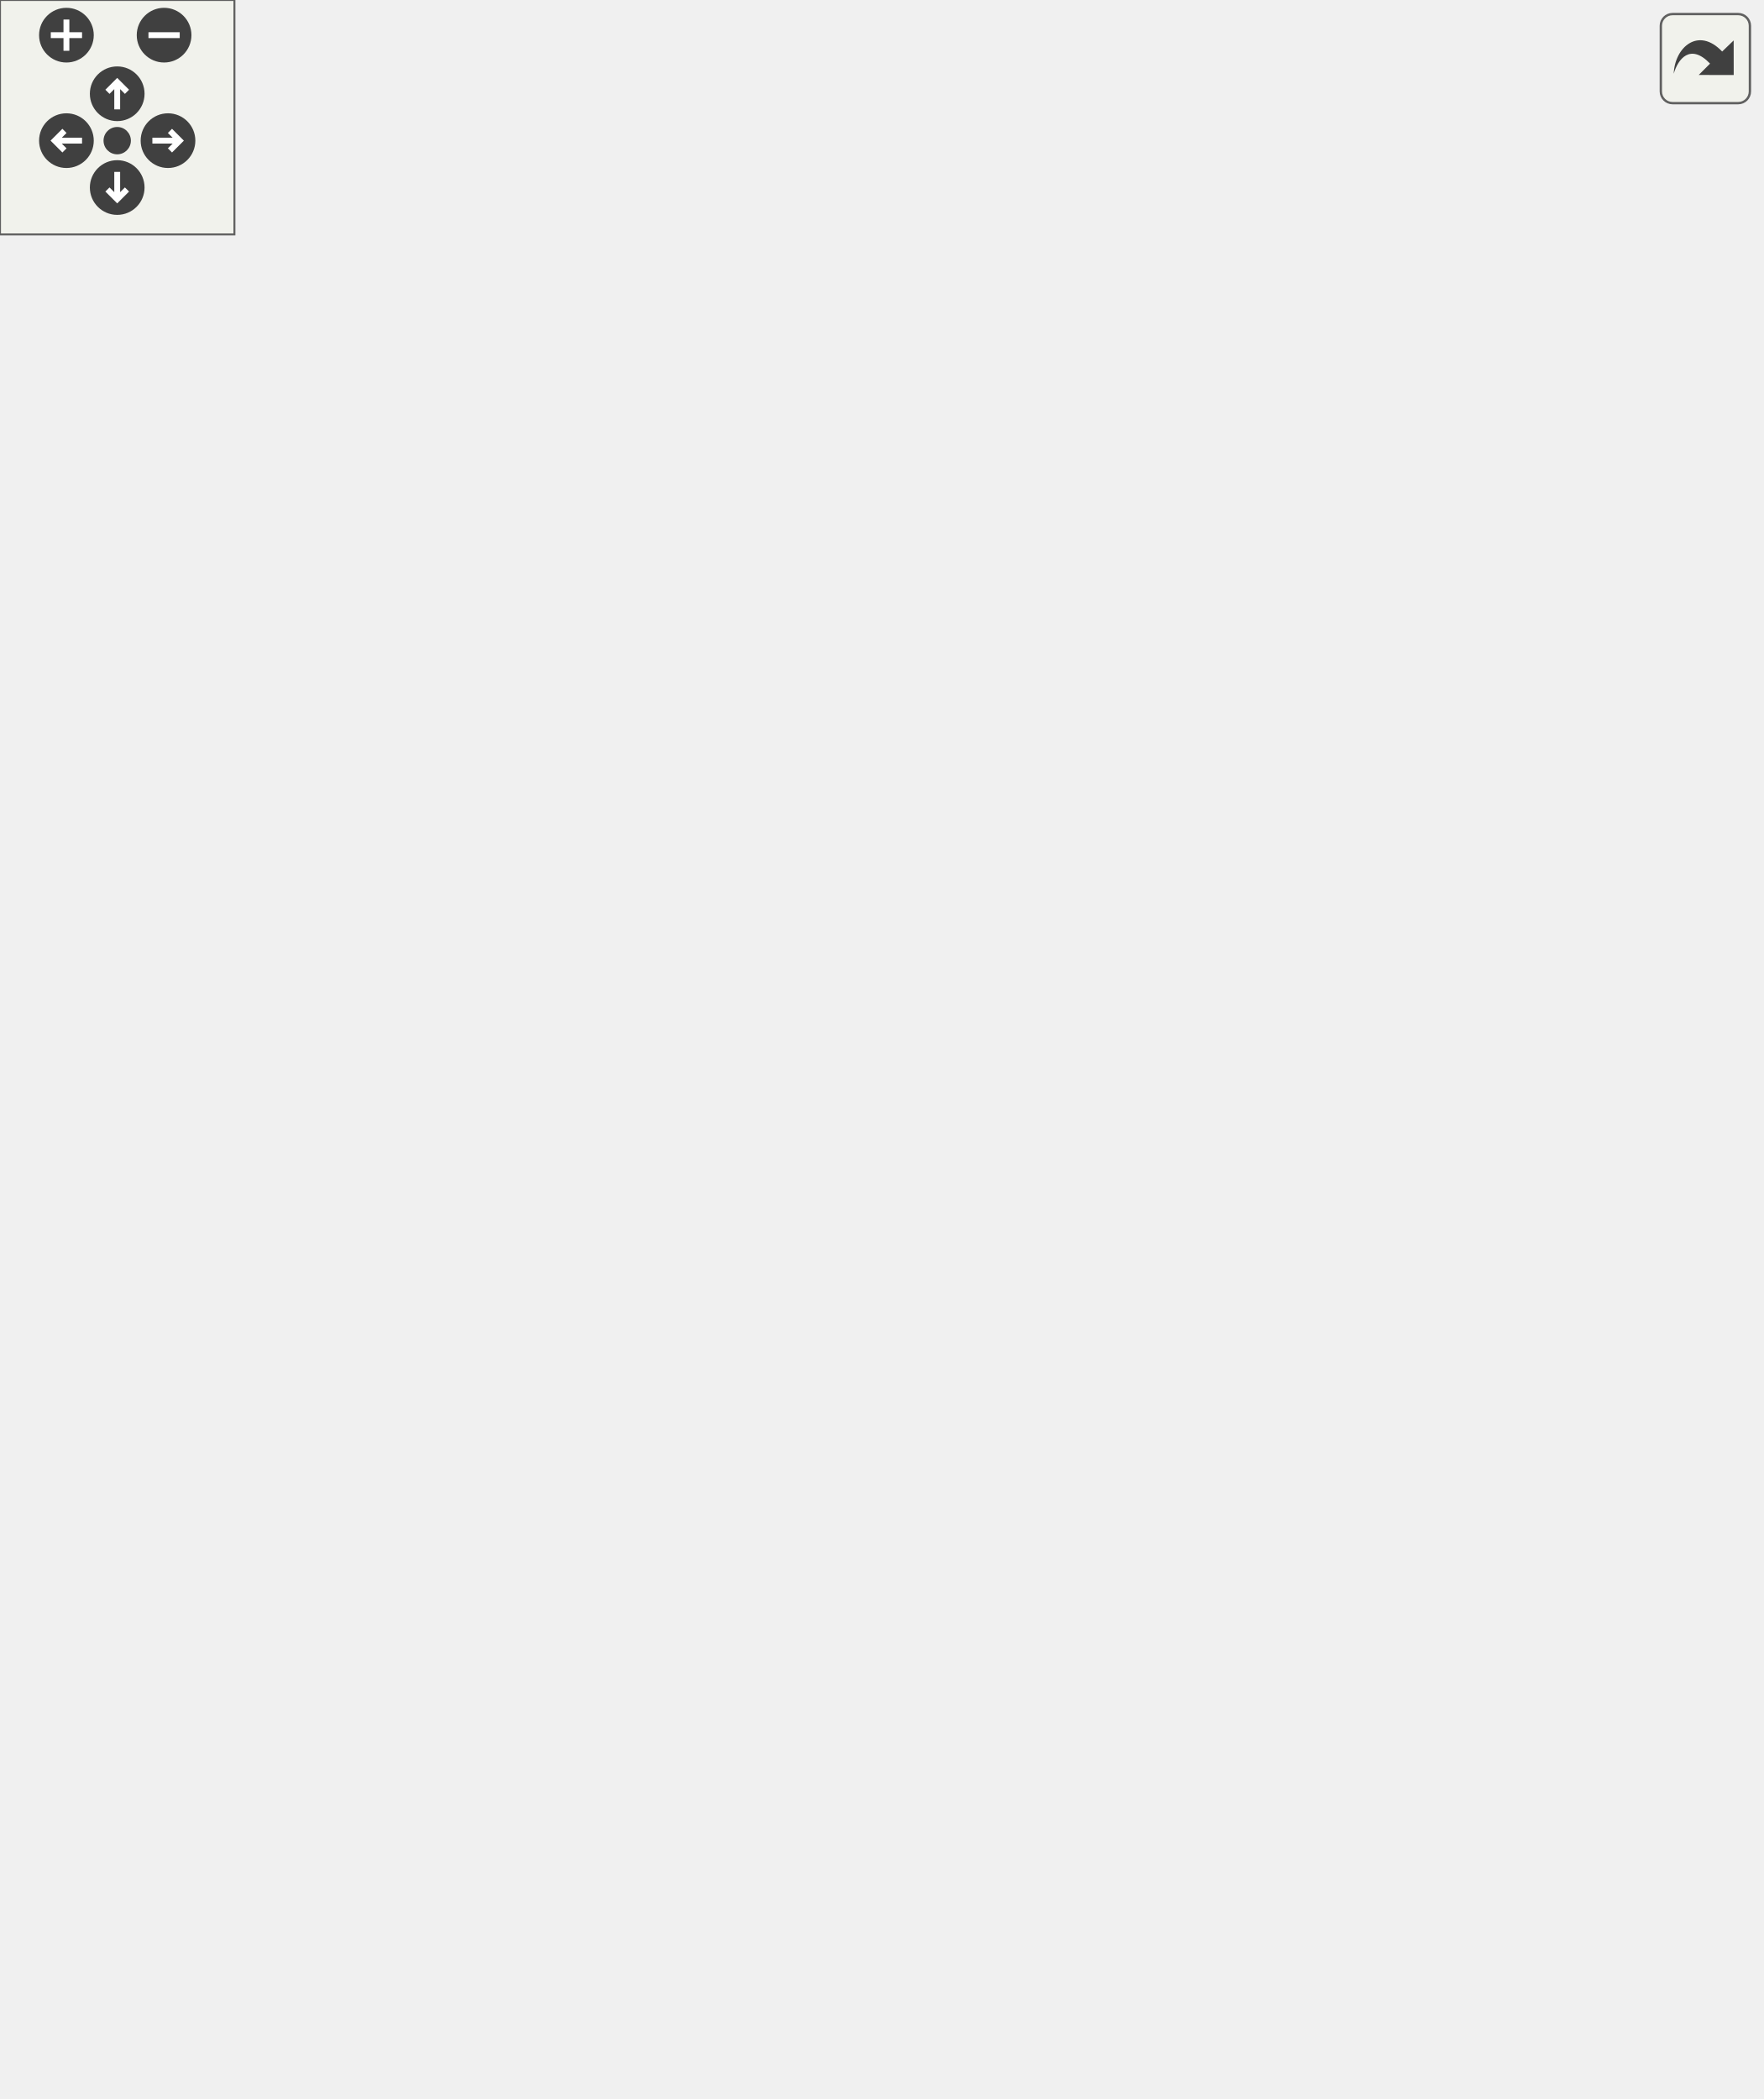
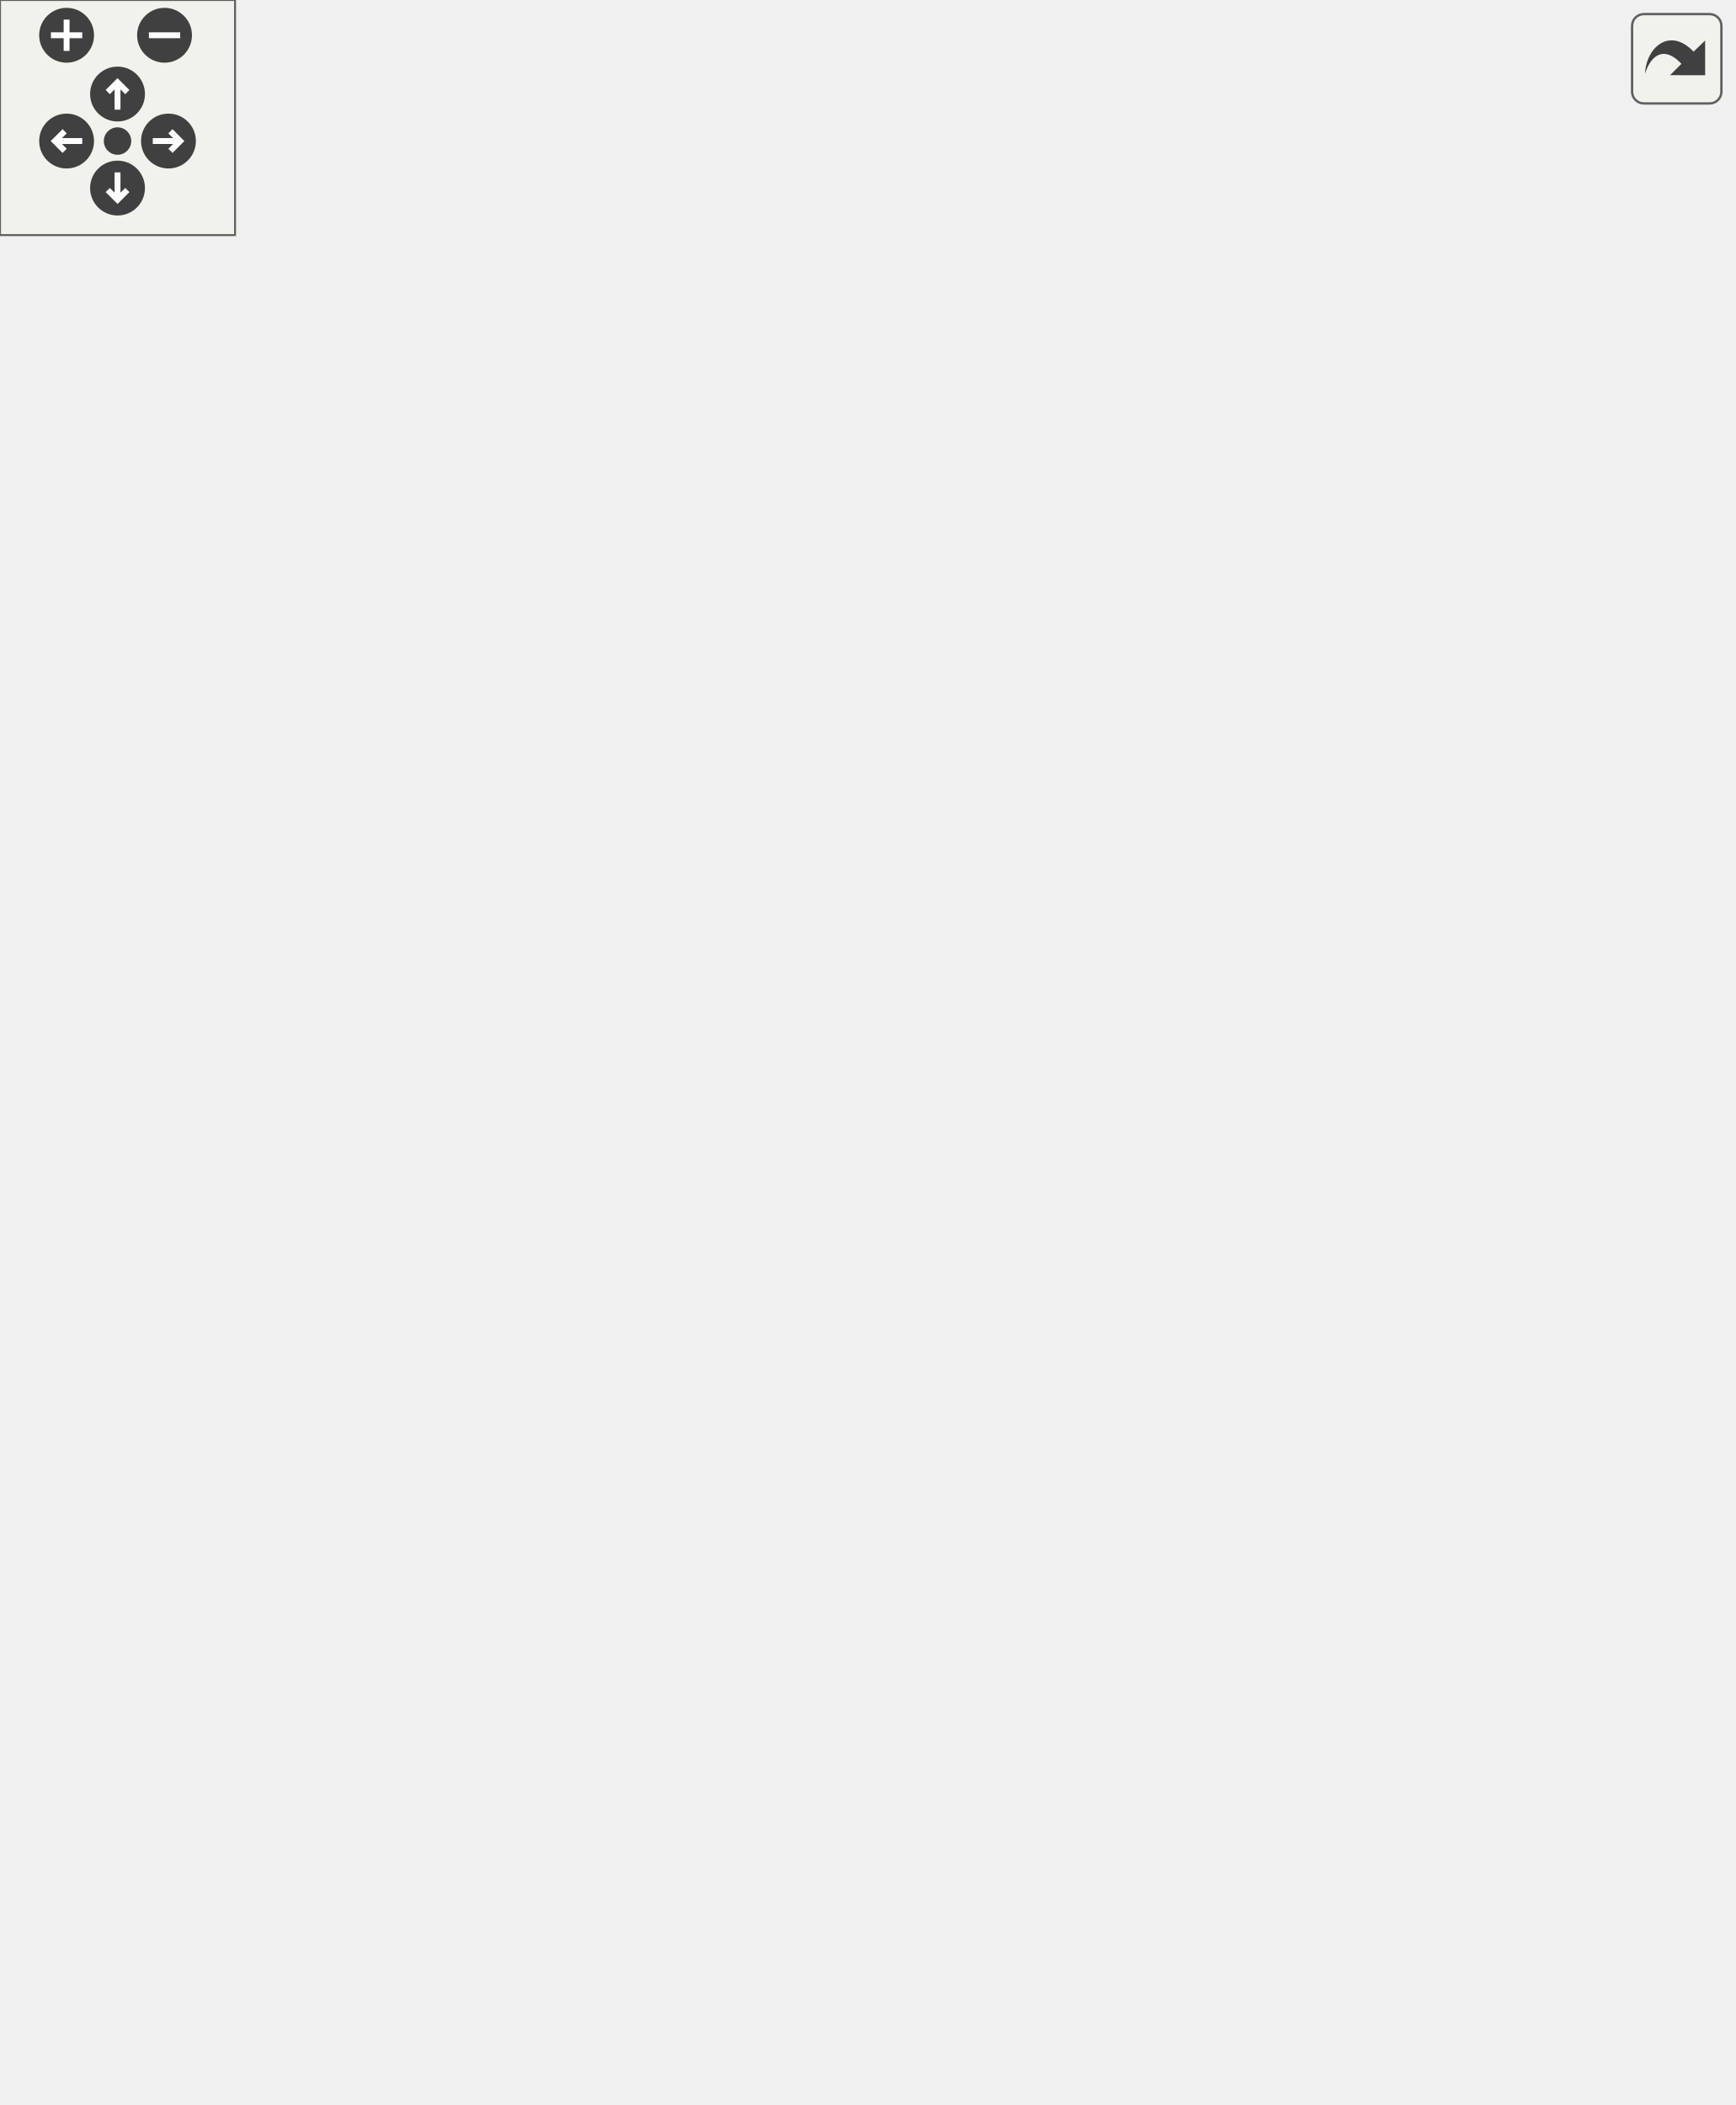
<svg xmlns="http://www.w3.org/2000/svg" xmlns:xlink="http://www.w3.org/1999/xlink" id="main" version="1.1" xml:space="preserve">
  <style type="text/css">
.edge:hover path { stroke: red; }
.edge:hover polygon { stroke: red; fill: red; }
</style>
  <defs>
    <circle id="rim" cx="0" cy="0" r="7" />
    <circle id="rim2" cx="0" cy="0" r="3.5" />
    <g id="zoomPlus">
      <use xlink:href="#rim" fill="#404040">
        <set attributeName="fill" to="#808080" begin="zoomplus.mouseover" end="zoomplus.mouseout" />
      </use>
      <path d="M-4,0h8M0,-4v8" fill="none" stroke="white" stroke-width="1.5" pointer-events="none" />
    </g>
    <g id="zoomMin">
      <use xlink:href="#rim" fill="#404040">
        <set attributeName="fill" to="#808080" begin="zoomminus.mouseover" end="zoomminus.mouseout" />
      </use>
      <path d="M-4,0h8" fill="none" stroke="white" stroke-width="1.5" pointer-events="none" />
    </g>
    <g id="dirArrow">
      <path fill="none" stroke="white" stroke-width="1.5" d="M0,-3.0v7 M-2.5,-0.5L0,-3.0L2.5,-0.5" />
    </g>
    <g id="resetDef">
      <use xlink:href="#rim2" fill="#404040">
        <set attributeName="fill" to="#808080" begin="reset.mouseover" end="reset.mouseout" />
      </use>
    </g>
  </defs>
  <svg id="graph" class="graph">
    <g id="viewport">
      <g id="node1" class="node">
        <g id="a_node1">
          <a xlink:title=" ">
            <polygon fill="#bfbfbf" stroke="black" points="226.5,-364.5 226.5,-476.5 310.5,-476.5 310.5,-364.5 226.5,-364.5" />
            <text text-anchor="middle" x="268.5" y="-464.5" font-family="Helvetica,sans-Serif" font-size="10.00">Menu</text>
            <polyline fill="none" stroke="black" points="226.5,-457.5 310.5,-457.5 " />
            <text text-anchor="start" x="234.5" y="-445.5" font-family="Helvetica,sans-Serif" font-size="10.00"># title</text>
            <polyline fill="none" stroke="black" points="226.5,-438.5 310.5,-438.5 " />
            <text text-anchor="start" x="234.5" y="-426.5" font-family="Helvetica,sans-Serif" font-size="10.00">+ Menu()</text>
            <text text-anchor="start" x="234.5" y="-415.5" font-family="Helvetica,sans-Serif" font-size="10.00">+ ~Menu()</text>
            <text text-anchor="start" x="234.5" y="-404.5" font-family="Helvetica,sans-Serif" font-size="10.00">+ Menu()</text>
            <text text-anchor="start" x="234.5" y="-393.5" font-family="Helvetica,sans-Serif" font-size="10.00">+ getTitle()</text>
            <text text-anchor="start" x="234.5" y="-382.5" font-family="Helvetica,sans-Serif" font-size="10.00">+ operator()()</text>
            <text text-anchor="start" x="234.5" y="-371.5" font-family="Helvetica,sans-Serif" font-size="10.00">+ show()</text>
          </a>
        </g>
      </g>
      <g id="node2" class="node">
        <g id="a_node2">
          <a xlink:href="classMenuFilter.html" target="_top" xlink:title=" ">
            <polygon fill="none" stroke="black" points="89,-226.5 89,-327.5 196,-327.5 196,-226.5 89,-226.5" />
            <text text-anchor="middle" x="142.5" y="-315.5" font-family="Helvetica,sans-Serif" font-size="10.00">MenuFilter&lt; Arg &gt;</text>
            <polyline fill="none" stroke="black" points="89,-308.5 196,-308.5 " />
            <text text-anchor="middle" x="142.5" y="-296.5" font-family="Helvetica,sans-Serif" font-size="10.00"> </text>
            <polyline fill="none" stroke="black" points="89,-289.5 196,-289.5 " />
            <text text-anchor="start" x="97" y="-277.5" font-family="Helvetica,sans-Serif" font-size="10.00">+ MenuFilter()</text>
            <text text-anchor="start" x="97" y="-266.5" font-family="Helvetica,sans-Serif" font-size="10.00">+ ~MenuFilter()</text>
            <text text-anchor="start" x="97" y="-255.5" font-family="Helvetica,sans-Serif" font-size="10.00">+ MenuFilter()</text>
            <text text-anchor="start" x="97" y="-244.5" font-family="Helvetica,sans-Serif" font-size="10.00">+ show()</text>
            <text text-anchor="start" x="97" y="-233.5" font-family="Helvetica,sans-Serif" font-size="10.00">+ show()</text>
          </a>
        </g>
      </g>
      <g id="edge1" class="edge">
        <path fill="none" stroke="midnightblue" d="M219.53,-364.51C208.69,-352.33 197.27,-339.5 186.63,-327.56" />
        <polygon fill="none" stroke="midnightblue" points="216.93,-366.85 226.19,-371.99 222.16,-362.19 216.93,-366.85" />
      </g>
      <g id="node5" class="node">
        <g id="a_node5">
          <a xlink:href="classMenuOptions.html" target="_top" xlink:title=" ">
            <polygon fill="none" stroke="black" points="214.5,-226.5 214.5,-327.5 322.5,-327.5 322.5,-226.5 214.5,-226.5" />
            <text text-anchor="middle" x="268.5" y="-315.5" font-family="Helvetica,sans-Serif" font-size="10.00">MenuOptions</text>
            <polyline fill="none" stroke="black" points="214.5,-308.5 322.5,-308.5 " />
            <text text-anchor="start" x="222.5" y="-296.5" font-family="Helvetica,sans-Serif" font-size="10.00"># options</text>
            <polyline fill="none" stroke="black" points="214.5,-289.5 322.5,-289.5 " />
            <text text-anchor="start" x="222.5" y="-277.5" font-family="Helvetica,sans-Serif" font-size="10.00">+ MenuOptions()</text>
            <text text-anchor="start" x="222.5" y="-266.5" font-family="Helvetica,sans-Serif" font-size="10.00">+ ~MenuOptions()</text>
            <text text-anchor="start" x="222.5" y="-255.5" font-family="Helvetica,sans-Serif" font-size="10.00">+ MenuOptions()</text>
            <text text-anchor="start" x="222.5" y="-244.5" font-family="Helvetica,sans-Serif" font-size="10.00">+ getMessage()</text>
            <text text-anchor="start" x="222.5" y="-233.5" font-family="Helvetica,sans-Serif" font-size="10.00">+ show()</text>
          </a>
        </g>
      </g>
      <g id="edge4" class="edge">
        <path fill="none" stroke="midnightblue" d="M268.5,-354.34C268.5,-345.38 268.5,-336.29 268.5,-327.66" />
        <polygon fill="none" stroke="midnightblue" points="265,-354.39 268.5,-364.39 272,-354.39 265,-354.39" />
      </g>
      <g id="node6" class="node">
        <g id="a_node6">
-           <a xlink:href="classMenuSelelect.html" target="_top" xlink:title=" ">
-             <polygon fill="none" stroke="black" points="340.5,-232 340.5,-322 450.5,-322 450.5,-232 340.5,-232" />
-             <text text-anchor="middle" x="395.5" y="-310" font-family="Helvetica,sans-Serif" font-size="10.00">MenuSelelect</text>
-             <polyline fill="none" stroke="black" points="340.5,-303 450.5,-303 " />
-             <text text-anchor="start" x="348.5" y="-291" font-family="Helvetica,sans-Serif" font-size="10.00">- func</text>
-             <polyline fill="none" stroke="black" points="340.5,-284 450.5,-284 " />
-             <text text-anchor="start" x="348.5" y="-272" font-family="Helvetica,sans-Serif" font-size="10.00">+ MenuSelelect()</text>
-             <text text-anchor="start" x="348.5" y="-261" font-family="Helvetica,sans-Serif" font-size="10.00">+ ~MenuSelelect()</text>
-             <text text-anchor="start" x="348.5" y="-250" font-family="Helvetica,sans-Serif" font-size="10.00">+ MenuSelelect()</text>
-             <text text-anchor="start" x="348.5" y="-239" font-family="Helvetica,sans-Serif" font-size="10.00">+ show()</text>
+           <a xlink:href="classMenuSelect.html" target="_top" xlink:title=" ">
+             <polygon fill="none" stroke="black" points="341,-232 341,-322 442,-322 442,-232 341,-232" />
+             <text text-anchor="middle" x="391.5" y="-310" font-family="Helvetica,sans-Serif" font-size="10.00">MenuSelect</text>
+             <polyline fill="none" stroke="black" points="341,-303 442,-303 " />
+             <text text-anchor="start" x="349" y="-291" font-family="Helvetica,sans-Serif" font-size="10.00">- func</text>
+             <polyline fill="none" stroke="black" points="341,-284 442,-284 " />
+             <text text-anchor="start" x="349" y="-272" font-family="Helvetica,sans-Serif" font-size="10.00">+ MenuSelect()</text>
+             <text text-anchor="start" x="349" y="-261" font-family="Helvetica,sans-Serif" font-size="10.00">+ ~MenuSelect()</text>
+             <text text-anchor="start" x="349" y="-250" font-family="Helvetica,sans-Serif" font-size="10.00">+ MenuSelect()</text>
+             <text text-anchor="start" x="349" y="-239" font-family="Helvetica,sans-Serif" font-size="10.00">+ show()</text>
          </a>
        </g>
      </g>
      <g id="edge5" class="edge">
-         <path fill="none" stroke="midnightblue" d="M317.73,-364.65C330.4,-350.53 343.87,-335.53 355.97,-322.04" />
-         <polygon fill="none" stroke="midnightblue" points="314.86,-362.6 310.79,-372.38 320.07,-367.28 314.86,-362.6" />
+         <path fill="none" stroke="midnightblue" d="M317.7,-362.9C329.52,-349.3 341.98,-334.97 353.22,-322.04" />
+         <polygon fill="none" stroke="midnightblue" points="314.75,-360.96 310.83,-370.8 320.03,-365.55 314.75,-360.96" />
      </g>
      <g id="node3" class="node">
        <g id="a_node3">
          <a xlink:href="classMenuOptionsFilter.html" target="_top" xlink:title=" ">
            <polygon fill="none" stroke="black" points="0,-0.5 0,-189.5 133,-189.5 133,-0.5 0,-0.5" />
            <text text-anchor="start" x="8" y="-177.5" font-family="Helvetica,sans-Serif" font-size="10.00">MenuOptionsFilter&lt;</text>
            <text text-anchor="middle" x="66.5" y="-166.5" font-family="Helvetica,sans-Serif" font-size="10.00"> Arg &gt;</text>
            <polyline fill="none" stroke="black" points="0,-159.5 133,-159.5 " />
            <text text-anchor="start" x="8" y="-147.5" font-family="Helvetica,sans-Serif" font-size="10.00">- argument</text>
            <text text-anchor="start" x="8" y="-136.5" font-family="Helvetica,sans-Serif" font-size="10.00">- start_func</text>
            <text text-anchor="start" x="8" y="-125.5" font-family="Helvetica,sans-Serif" font-size="10.00">- exit_func</text>
            <text text-anchor="start" x="8" y="-114.5" font-family="Helvetica,sans-Serif" font-size="10.00">- options</text>
            <text text-anchor="start" x="8" y="-103.5" font-family="Helvetica,sans-Serif" font-size="10.00">- options_backup</text>
            <text text-anchor="start" x="8" y="-92.5" font-family="Helvetica,sans-Serif" font-size="10.00">- select_one_menu</text>
            <text text-anchor="start" x="8" y="-81.5" font-family="Helvetica,sans-Serif" font-size="10.00">- repeat_menus_vec</text>
            <polyline fill="none" stroke="black" points="0,-74.5 133,-74.5 " />
            <text text-anchor="start" x="8" y="-62.5" font-family="Helvetica,sans-Serif" font-size="10.00">+ MenuOptionsFilter()</text>
            <text text-anchor="start" x="8" y="-51.5" font-family="Helvetica,sans-Serif" font-size="10.00">+ ~MenuOptionsFilter()</text>
            <text text-anchor="start" x="8" y="-40.5" font-family="Helvetica,sans-Serif" font-size="10.00">+ MenuOptionsFilter()</text>
            <text text-anchor="start" x="8" y="-29.5" font-family="Helvetica,sans-Serif" font-size="10.00">+ getMessage()</text>
            <text text-anchor="start" x="8" y="-18.5" font-family="Helvetica,sans-Serif" font-size="10.00">+ show()</text>
            <text text-anchor="start" x="8" y="-7.5" font-family="Helvetica,sans-Serif" font-size="10.00">+ show()</text>
          </a>
        </g>
      </g>
      <g id="edge2" class="edge">
        <path fill="none" stroke="midnightblue" d="M117.59,-217C113.88,-208.22 109.98,-198.99 106.06,-189.7" />
        <polygon fill="none" stroke="midnightblue" points="114.42,-218.49 121.53,-226.34 120.87,-215.76 114.42,-218.49" />
      </g>
      <g id="node4" class="node">
        <g id="a_node4">
-           <a xlink:href="classMenuSelelectFilter.html" target="_top" xlink:title=" ">
-             <polygon fill="none" stroke="black" points="151.5,-44.5 151.5,-145.5 285.5,-145.5 285.5,-44.5 151.5,-44.5" />
-             <text text-anchor="start" x="159.5" y="-133.5" font-family="Helvetica,sans-Serif" font-size="10.00">MenuSelelectFilter</text>
-             <text text-anchor="middle" x="218.5" y="-122.5" font-family="Helvetica,sans-Serif" font-size="10.00">&lt; Arg &gt;</text>
-             <polyline fill="none" stroke="black" points="151.5,-115.5 285.5,-115.5 " />
-             <text text-anchor="start" x="159.5" y="-103.5" font-family="Helvetica,sans-Serif" font-size="10.00">- func</text>
-             <polyline fill="none" stroke="black" points="151.5,-96.5 285.5,-96.5 " />
-             <text text-anchor="start" x="159.5" y="-84.5" font-family="Helvetica,sans-Serif" font-size="10.00">+ MenuSelelectFilter()</text>
-             <text text-anchor="start" x="159.5" y="-73.5" font-family="Helvetica,sans-Serif" font-size="10.00">+ ~MenuSelelectFilter()</text>
-             <text text-anchor="start" x="159.5" y="-62.5" font-family="Helvetica,sans-Serif" font-size="10.00">+ MenuSelelectFilter()</text>
-             <text text-anchor="start" x="159.5" y="-51.5" font-family="Helvetica,sans-Serif" font-size="10.00">+ show()</text>
+           <a xlink:href="classMenuSelectFilter.html" target="_top" xlink:title=" ">
+             <polygon fill="none" stroke="black" points="151,-50 151,-140 288,-140 288,-50 151,-50" />
+             <text text-anchor="middle" x="219.5" y="-128" font-family="Helvetica,sans-Serif" font-size="10.00">MenuSelectFilter&lt; Arg &gt;</text>
+             <polyline fill="none" stroke="black" points="151,-121 288,-121 " />
+             <text text-anchor="start" x="159" y="-109" font-family="Helvetica,sans-Serif" font-size="10.00">- func</text>
+             <polyline fill="none" stroke="black" points="151,-102 288,-102 " />
+             <text text-anchor="start" x="159" y="-90" font-family="Helvetica,sans-Serif" font-size="10.00">+ MenuSelectFilter()</text>
+             <text text-anchor="start" x="159" y="-79" font-family="Helvetica,sans-Serif" font-size="10.00">+ ~MenuSelectFilter()</text>
+             <text text-anchor="start" x="159" y="-68" font-family="Helvetica,sans-Serif" font-size="10.00">+ MenuSelectFilter()</text>
+             <text text-anchor="start" x="159" y="-57" font-family="Helvetica,sans-Serif" font-size="10.00">+ show()</text>
          </a>
        </g>
      </g>
      <g id="edge3" class="edge">
-         <path fill="none" stroke="midnightblue" d="M167.42,-216.97C177.19,-193.85 188.26,-167.61 197.6,-145.5" />
-         <polygon fill="none" stroke="midnightblue" points="164.13,-215.76 163.47,-226.34 170.58,-218.49 164.13,-215.76" />
+         <path fill="none" stroke="midnightblue" d="M167.75,-216.96C178.44,-191.99 190.67,-163.4 200.56,-140.28" />
+         <polygon fill="none" stroke="midnightblue" points="164.46,-215.77 163.74,-226.34 170.9,-218.52 164.46,-215.77" />
      </g>
    </g>
  </svg>
  <g id="navigator" transform="translate(0 0)" fill="#404254">
    <rect fill="#f2f5e9" fill-opacity="0.5" stroke="#606060" stroke-width=".5" x="0" y="0" width="60" height="60" />
    <use id="zoomplus" xlink:href="#zoomPlus" x="17" y="9" />
    <use id="zoomminus" xlink:href="#zoomMin" x="42" y="9" />
    <use id="reset" xlink:href="#resetDef" x="30" y="36" />
    <g id="arrowUp" xlink:href="#dirArrow" transform="translate(30 24)">
      <use xlink:href="#rim" fill="#404040">
        <set attributeName="fill" to="#808080" begin="arrowUp.mouseover" end="arrowUp.mouseout" />
      </use>
      <path fill="none" stroke="white" stroke-width="1.5" d="M0,-3.0v7 M-2.5,-0.5L0,-3.0L2.5,-0.5" />
    </g>
    <g id="arrowRight" xlink:href="#dirArrow" transform="rotate(90) translate(36 -43)">
      <use xlink:href="#rim" fill="#404040">
        <set attributeName="fill" to="#808080" begin="arrowRight.mouseover" end="arrowRight.mouseout" />
      </use>
      <path fill="none" stroke="white" stroke-width="1.5" d="M0,-3.0v7 M-2.5,-0.5L0,-3.0L2.5,-0.5" />
    </g>
    <g id="arrowDown" xlink:href="#dirArrow" transform="rotate(180) translate(-30 -48)">
      <use xlink:href="#rim" fill="#404040">
        <set attributeName="fill" to="#808080" begin="arrowDown.mouseover" end="arrowDown.mouseout" />
      </use>
      <path fill="none" stroke="white" stroke-width="1.5" d="M0,-3.0v7 M-2.5,-0.5L0,-3.0L2.5,-0.5" />
    </g>
    <g id="arrowLeft" xlink:href="#dirArrow" transform="rotate(270) translate(-36 17)">
      <use xlink:href="#rim" fill="#404040">
        <set attributeName="fill" to="#808080" begin="arrowLeft.mouseover" end="arrowLeft.mouseout" />
      </use>
      <path fill="none" stroke="white" stroke-width="1.5" d="M0,-3.0v7 M-2.5,-0.5L0,-3.0L2.5,-0.5" />
    </g>
  </g>
  <svg viewBox="0 0 15 15" width="100%" height="30px" preserveAspectRatio="xMaxYMin meet">
    <g id="arrow_out" transform="scale(0.3 0.3)">
      <a xlink:href="classMenu__inherit__graph_org.svg" target="_base">
        <rect id="button" ry="5" rx="5" y="6" x="6" height="38" width="38" fill="#f2f5e9" fill-opacity="0.5" stroke="#606060" stroke-width="1.0" />
        <path id="arrow" d="M 11.5,31.437 C 11.94,20.098 22.043,11.323 32.159,21.979 L 37.069,17.246 C 37.069,17.246 37.088,32 37.088,32 L 22.16,31.978 C 22.16,31.978 26.998,27.14 26.998,27.14 C 18.529,18.264 13.292,25.23 11.5,31.437 z" style="fill:#404040;" />
      </a>
    </g>
  </svg>
</svg>
